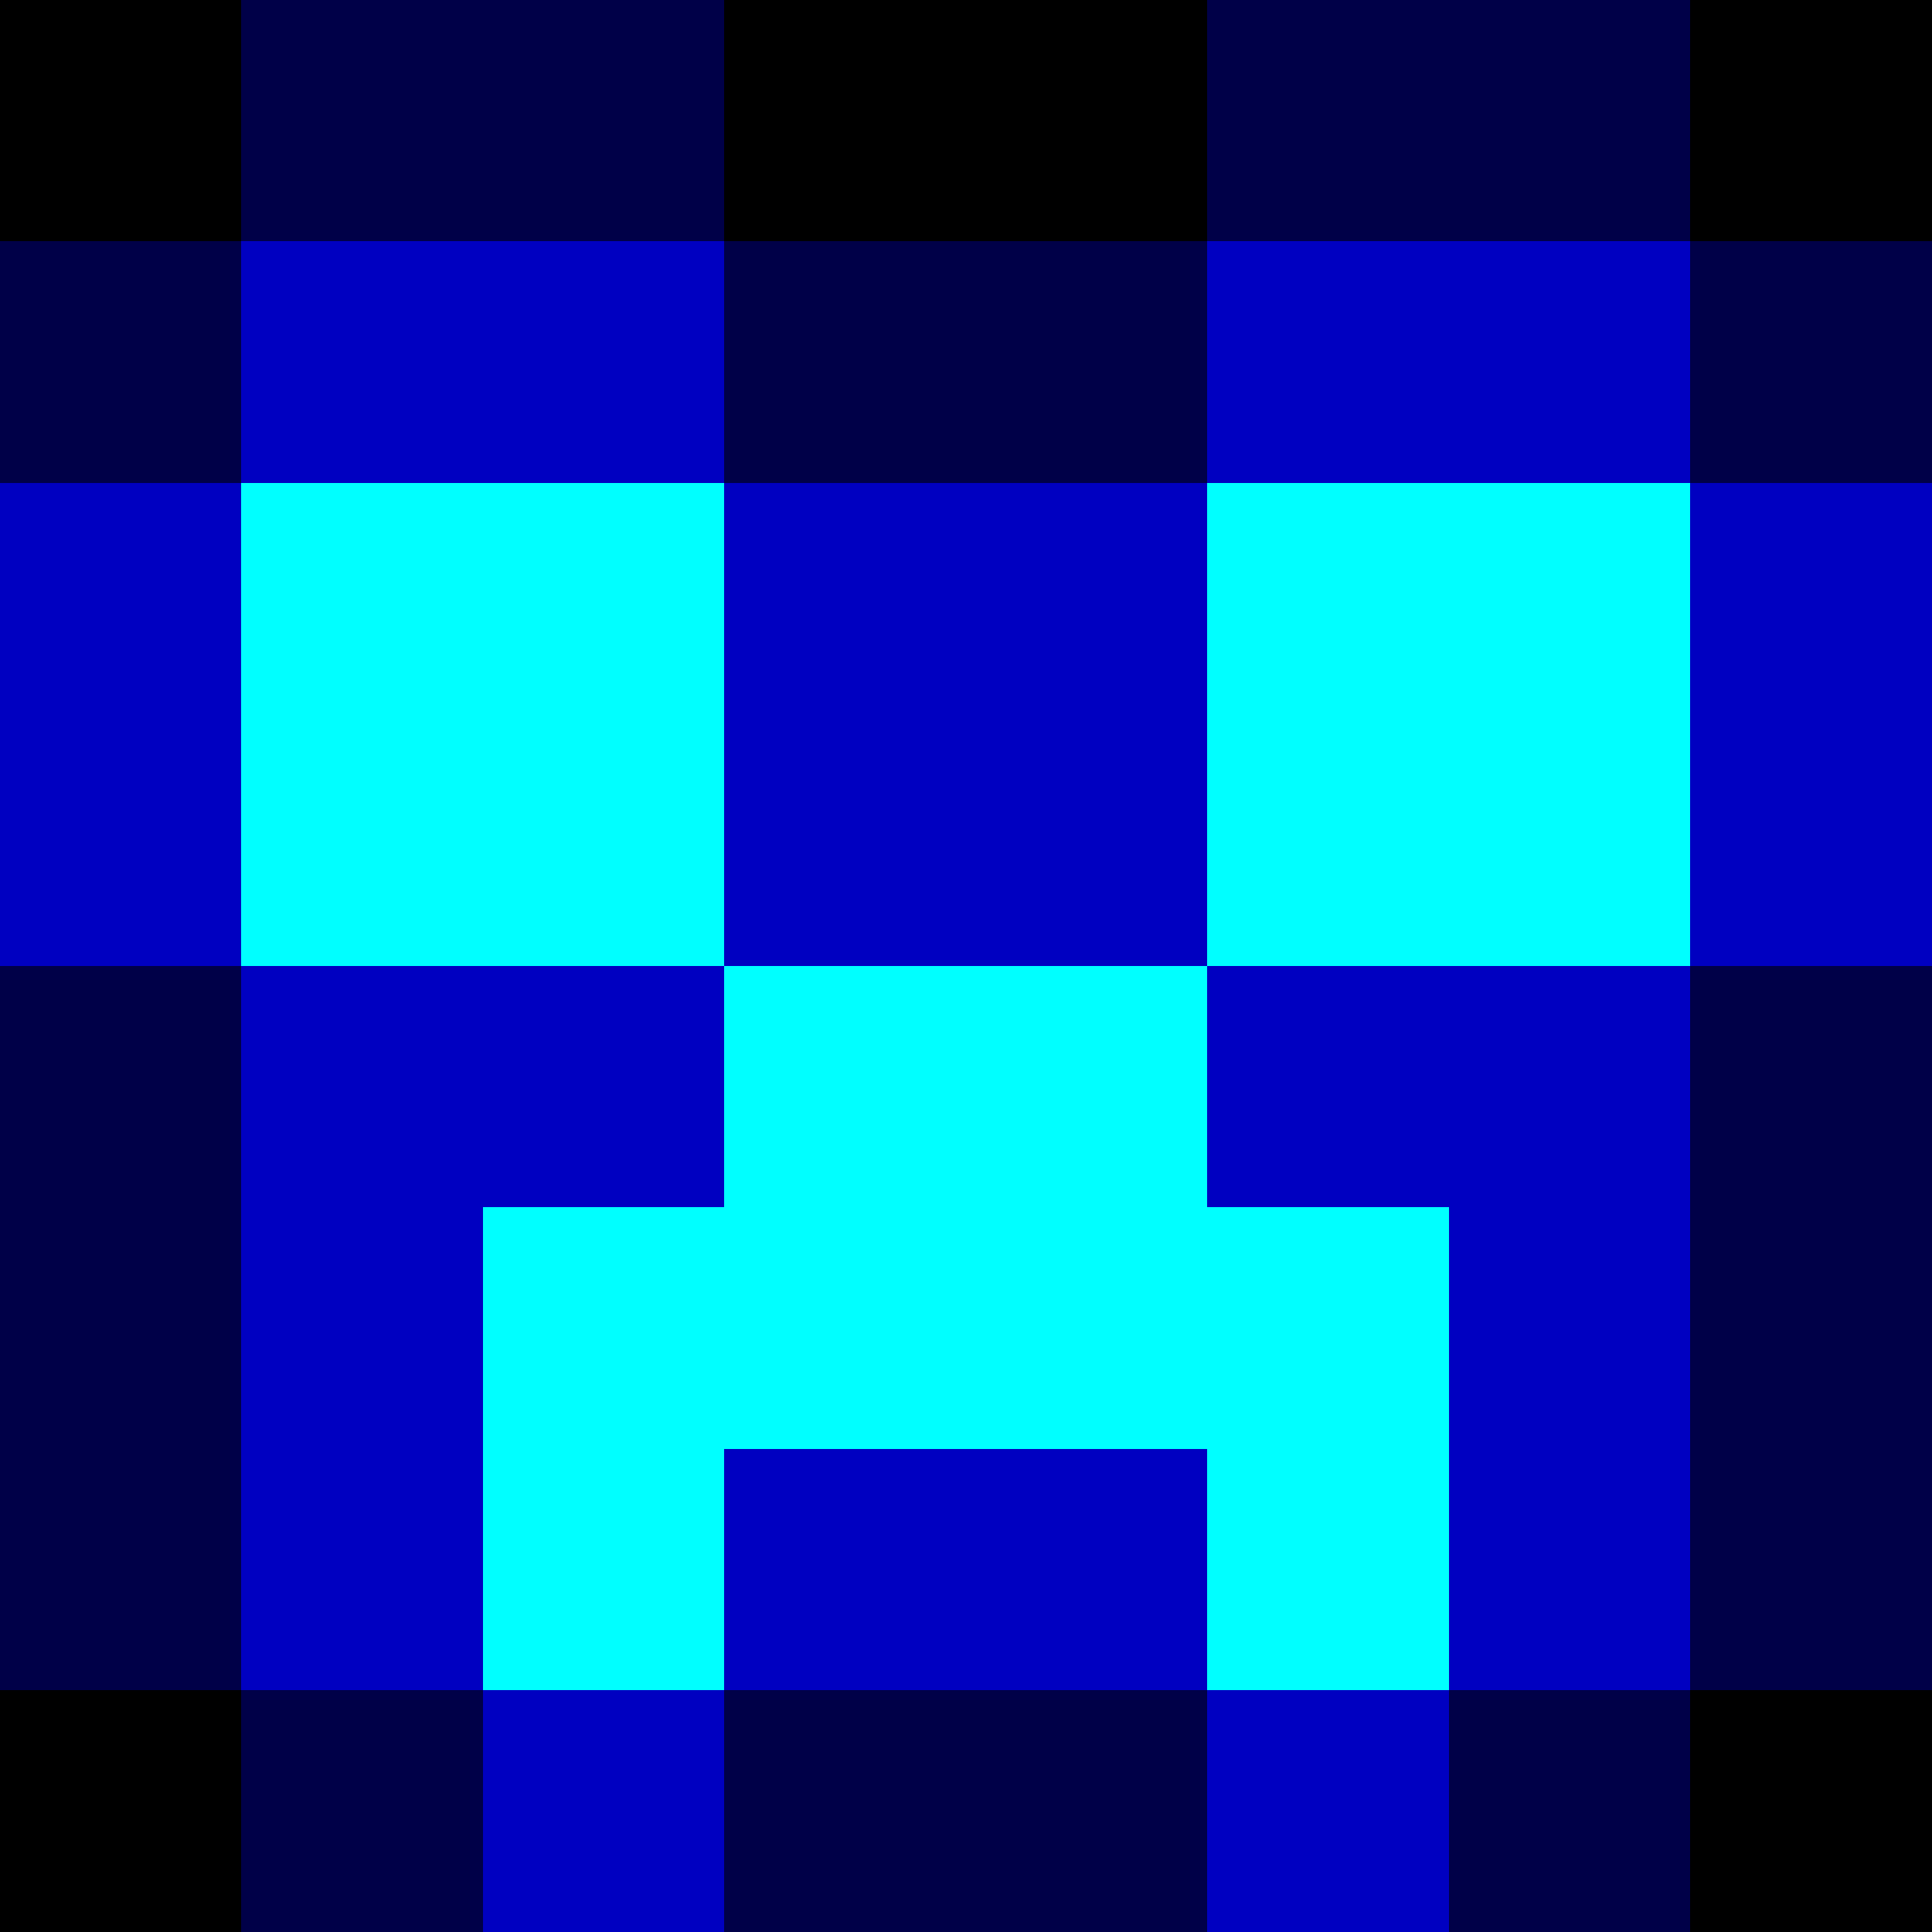
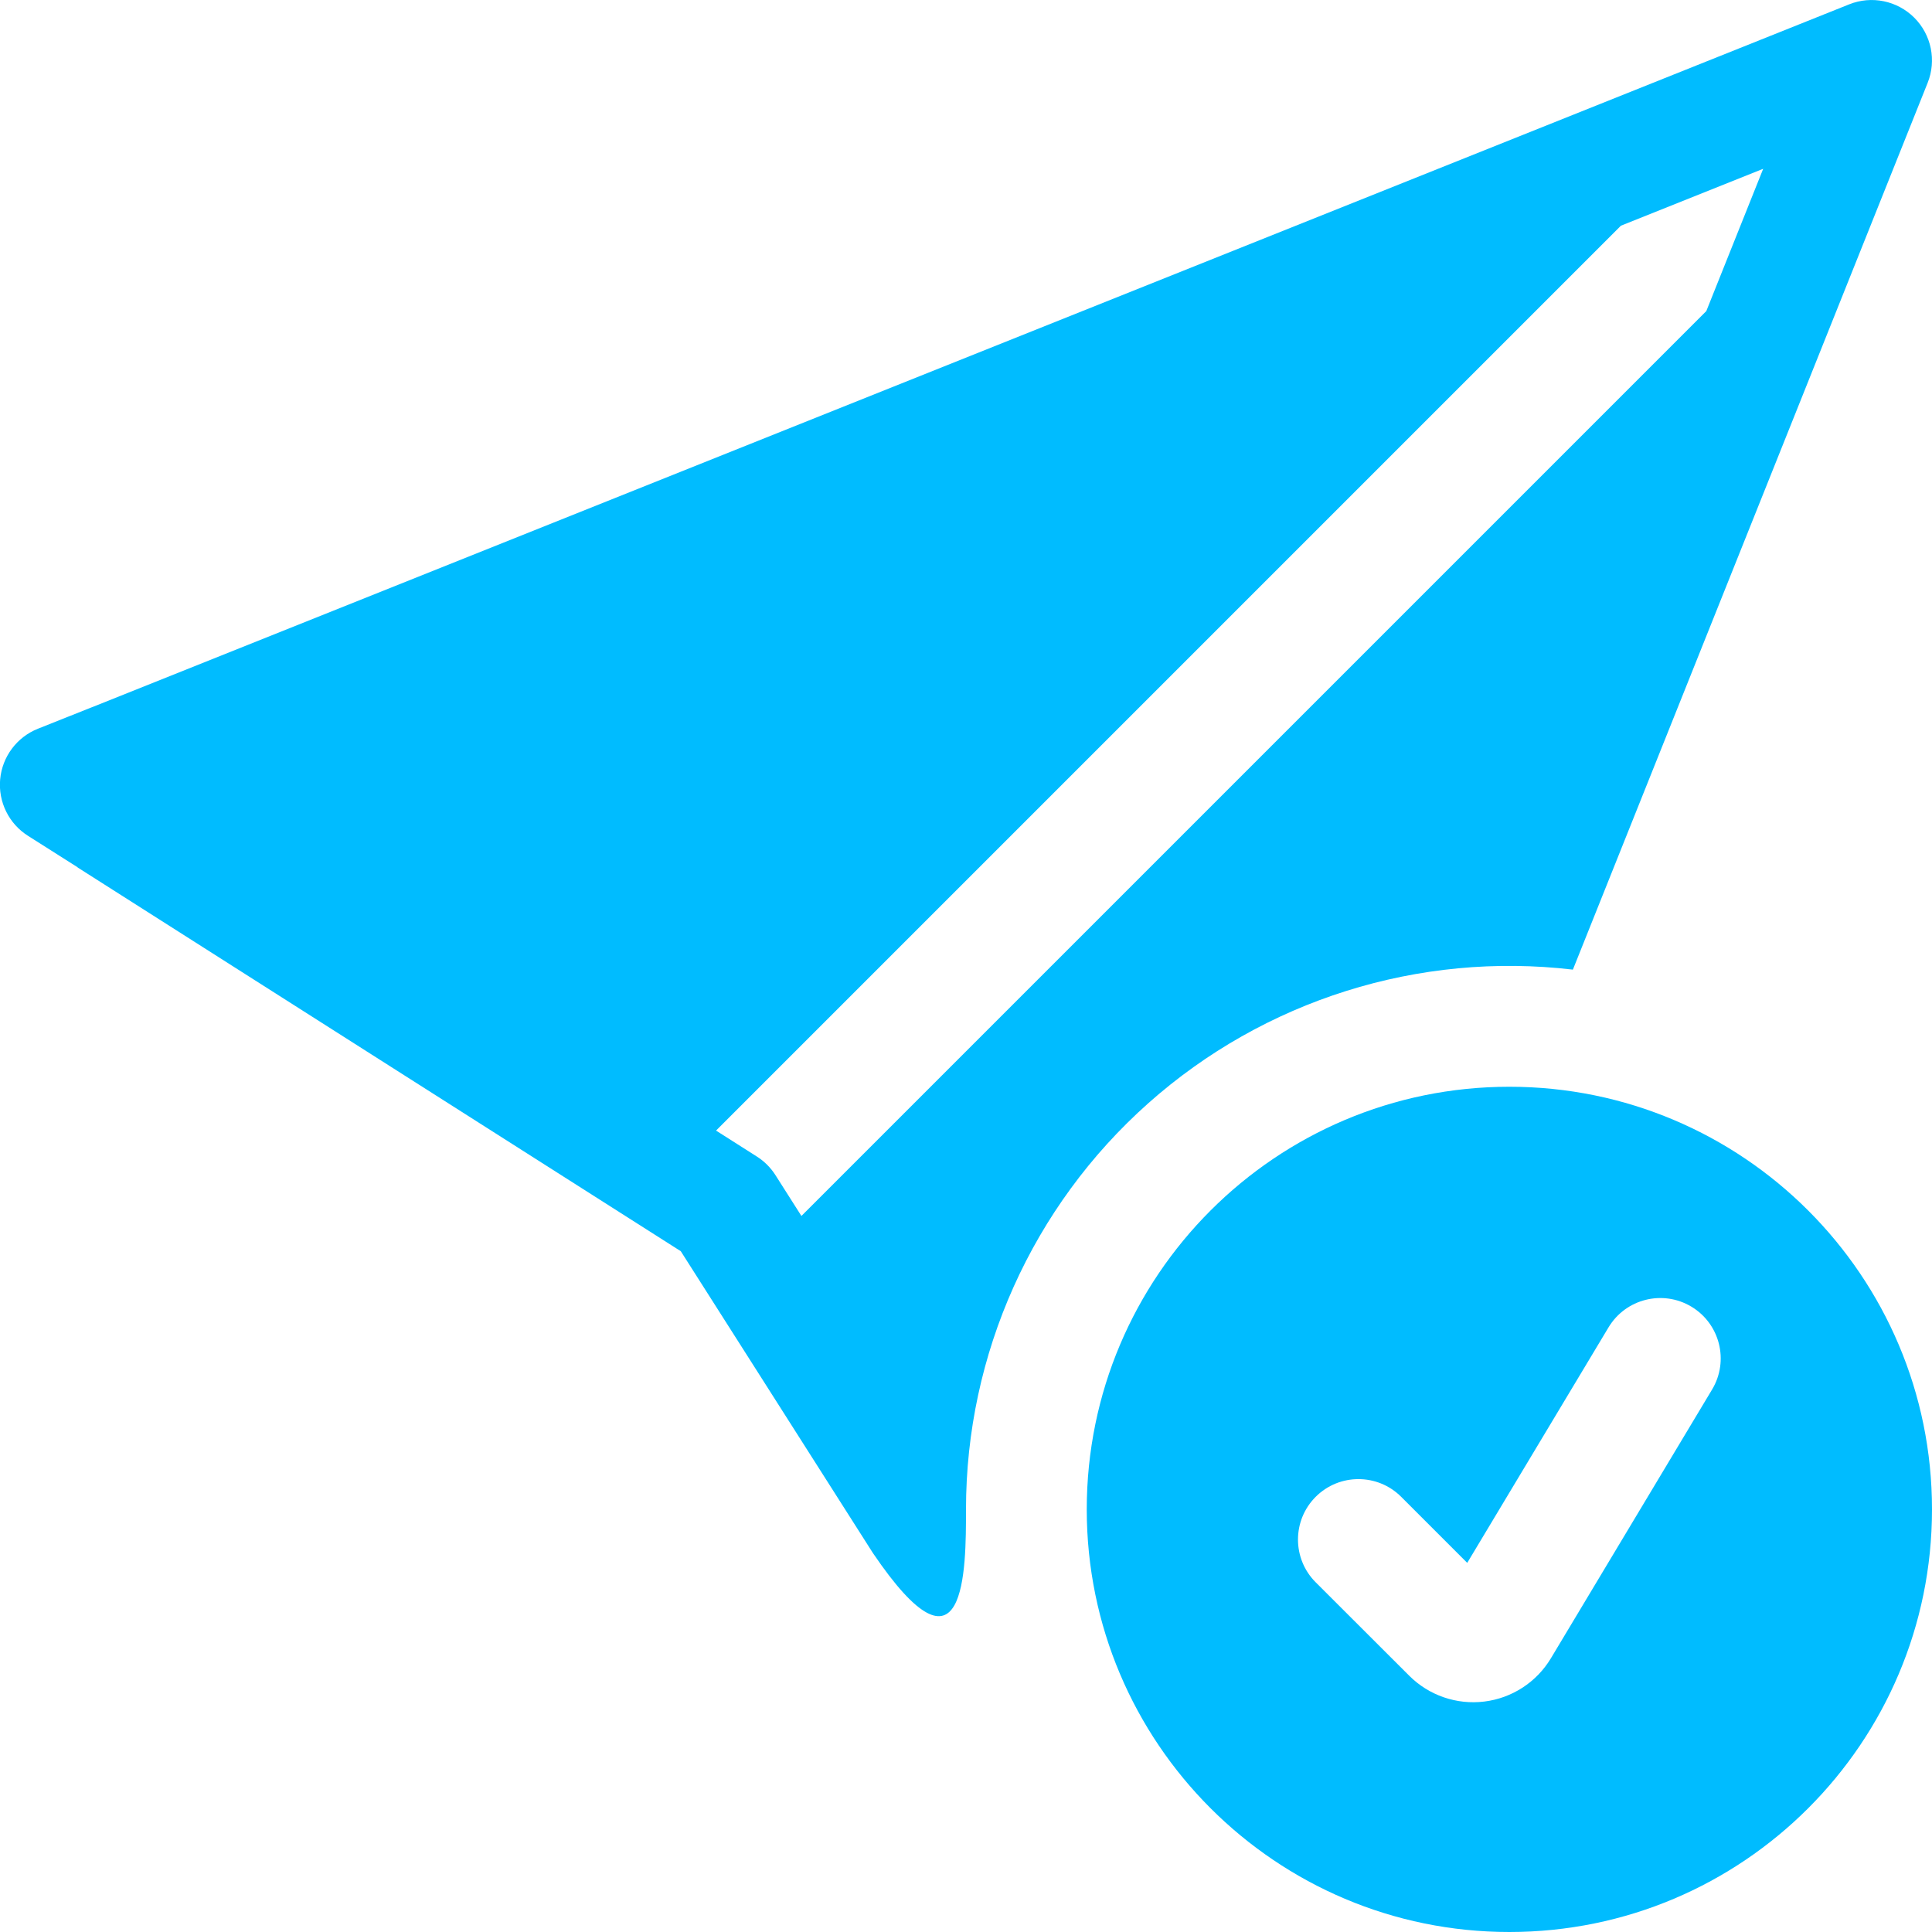
<svg xmlns="http://www.w3.org/2000/svg" viewBox="0 0 8 8">
-   <path d="         M0 0 h1 v1 h-1         M3 0 h2 v1 h-2         M7 0 h1 v1 h-1         M0 7 h1 v1 h-1         M7 7 h1 v1 h-1     z" fill="rgb(0, 0, 0)" shape-rendering="crispEdges" />
-   <path d="         M1 0 h2 v1 h-2         M5 0 h2 v1 h-2         M0 1 h1 v1 h-1         M3 1 h2 v1 h-2         M7 1 h1 v1 h-1         M0 4 h1 v3 h-1         M7 4 h1 v3 h-1         M1 7 h1 v1 h-1         M3 7 h2 v1 h-2         M6 7 h1 v1 h-1     z" fill="rgb(0, 0, 72)" shape-rendering="crispEdges" />
-   <path d="         M1 1 h2 v1 h-2         M5 1 h2 v1 h-2         M0 2 h1 v2 h-1         M3 2 h2 v2 h-2         M7 2 h1 v2 h-1         M1 4 h2 v1 h-1 v2 h-1         M7 4 h-2 v1 h1 v2 h1         M3 6 h2 v1 h-2         M2 7 h1 v1 h-1         M5 7 h1 v1 h-1     z" fill="rgb(0, 0, 193)" shape-rendering="crispEdges" />
-   <path d="         M1 2 h2 v2 h-2         M5 2 h2 v2 h-2         M3 4 h2 v2 h-2 M5 5 h1 v2 h-1 M2 5 h1 v2 h-1     z" fill="rgb(0, 255, 255)" shape-rendering="crispEdges" />
+   <svg width="8" height="8" fill="#00bcff" class="bi bi-send-check-fill" viewBox="0 0 16 16">
+     <path d="M15.964.686a.5.5 0 0 0-.65-.65L.767 5.855H.766l-.452.18a.5.5 0 0 0-.082.887l.41.26.001.002 4.995 3.178 1.59 2.498C8 14 8 13 8 12.5a4.5 4.5 0 0 1 5.026-4.47zm-1.833 1.89L6.637 10.07l-.215-.338a.5.5 0 0 0-.154-.154l-.338-.215 7.494-7.494 1.178-.471z" />
+     <path d="M16 12.5a3.5 3.5 0 1 1-7 0 3.5 3.5 0 0 1 7 0m-1.993-1.679a.5.5 0 0 0-.686.172l-1.17 1.95-.547-.547a.5.5 0 0 0-.708.708l.774.773a.75.75 0 0 0 1.174-.144l1.335-2.226a.5.5 0 0 0-.172-.686" />
+   </svg>
</svg>
